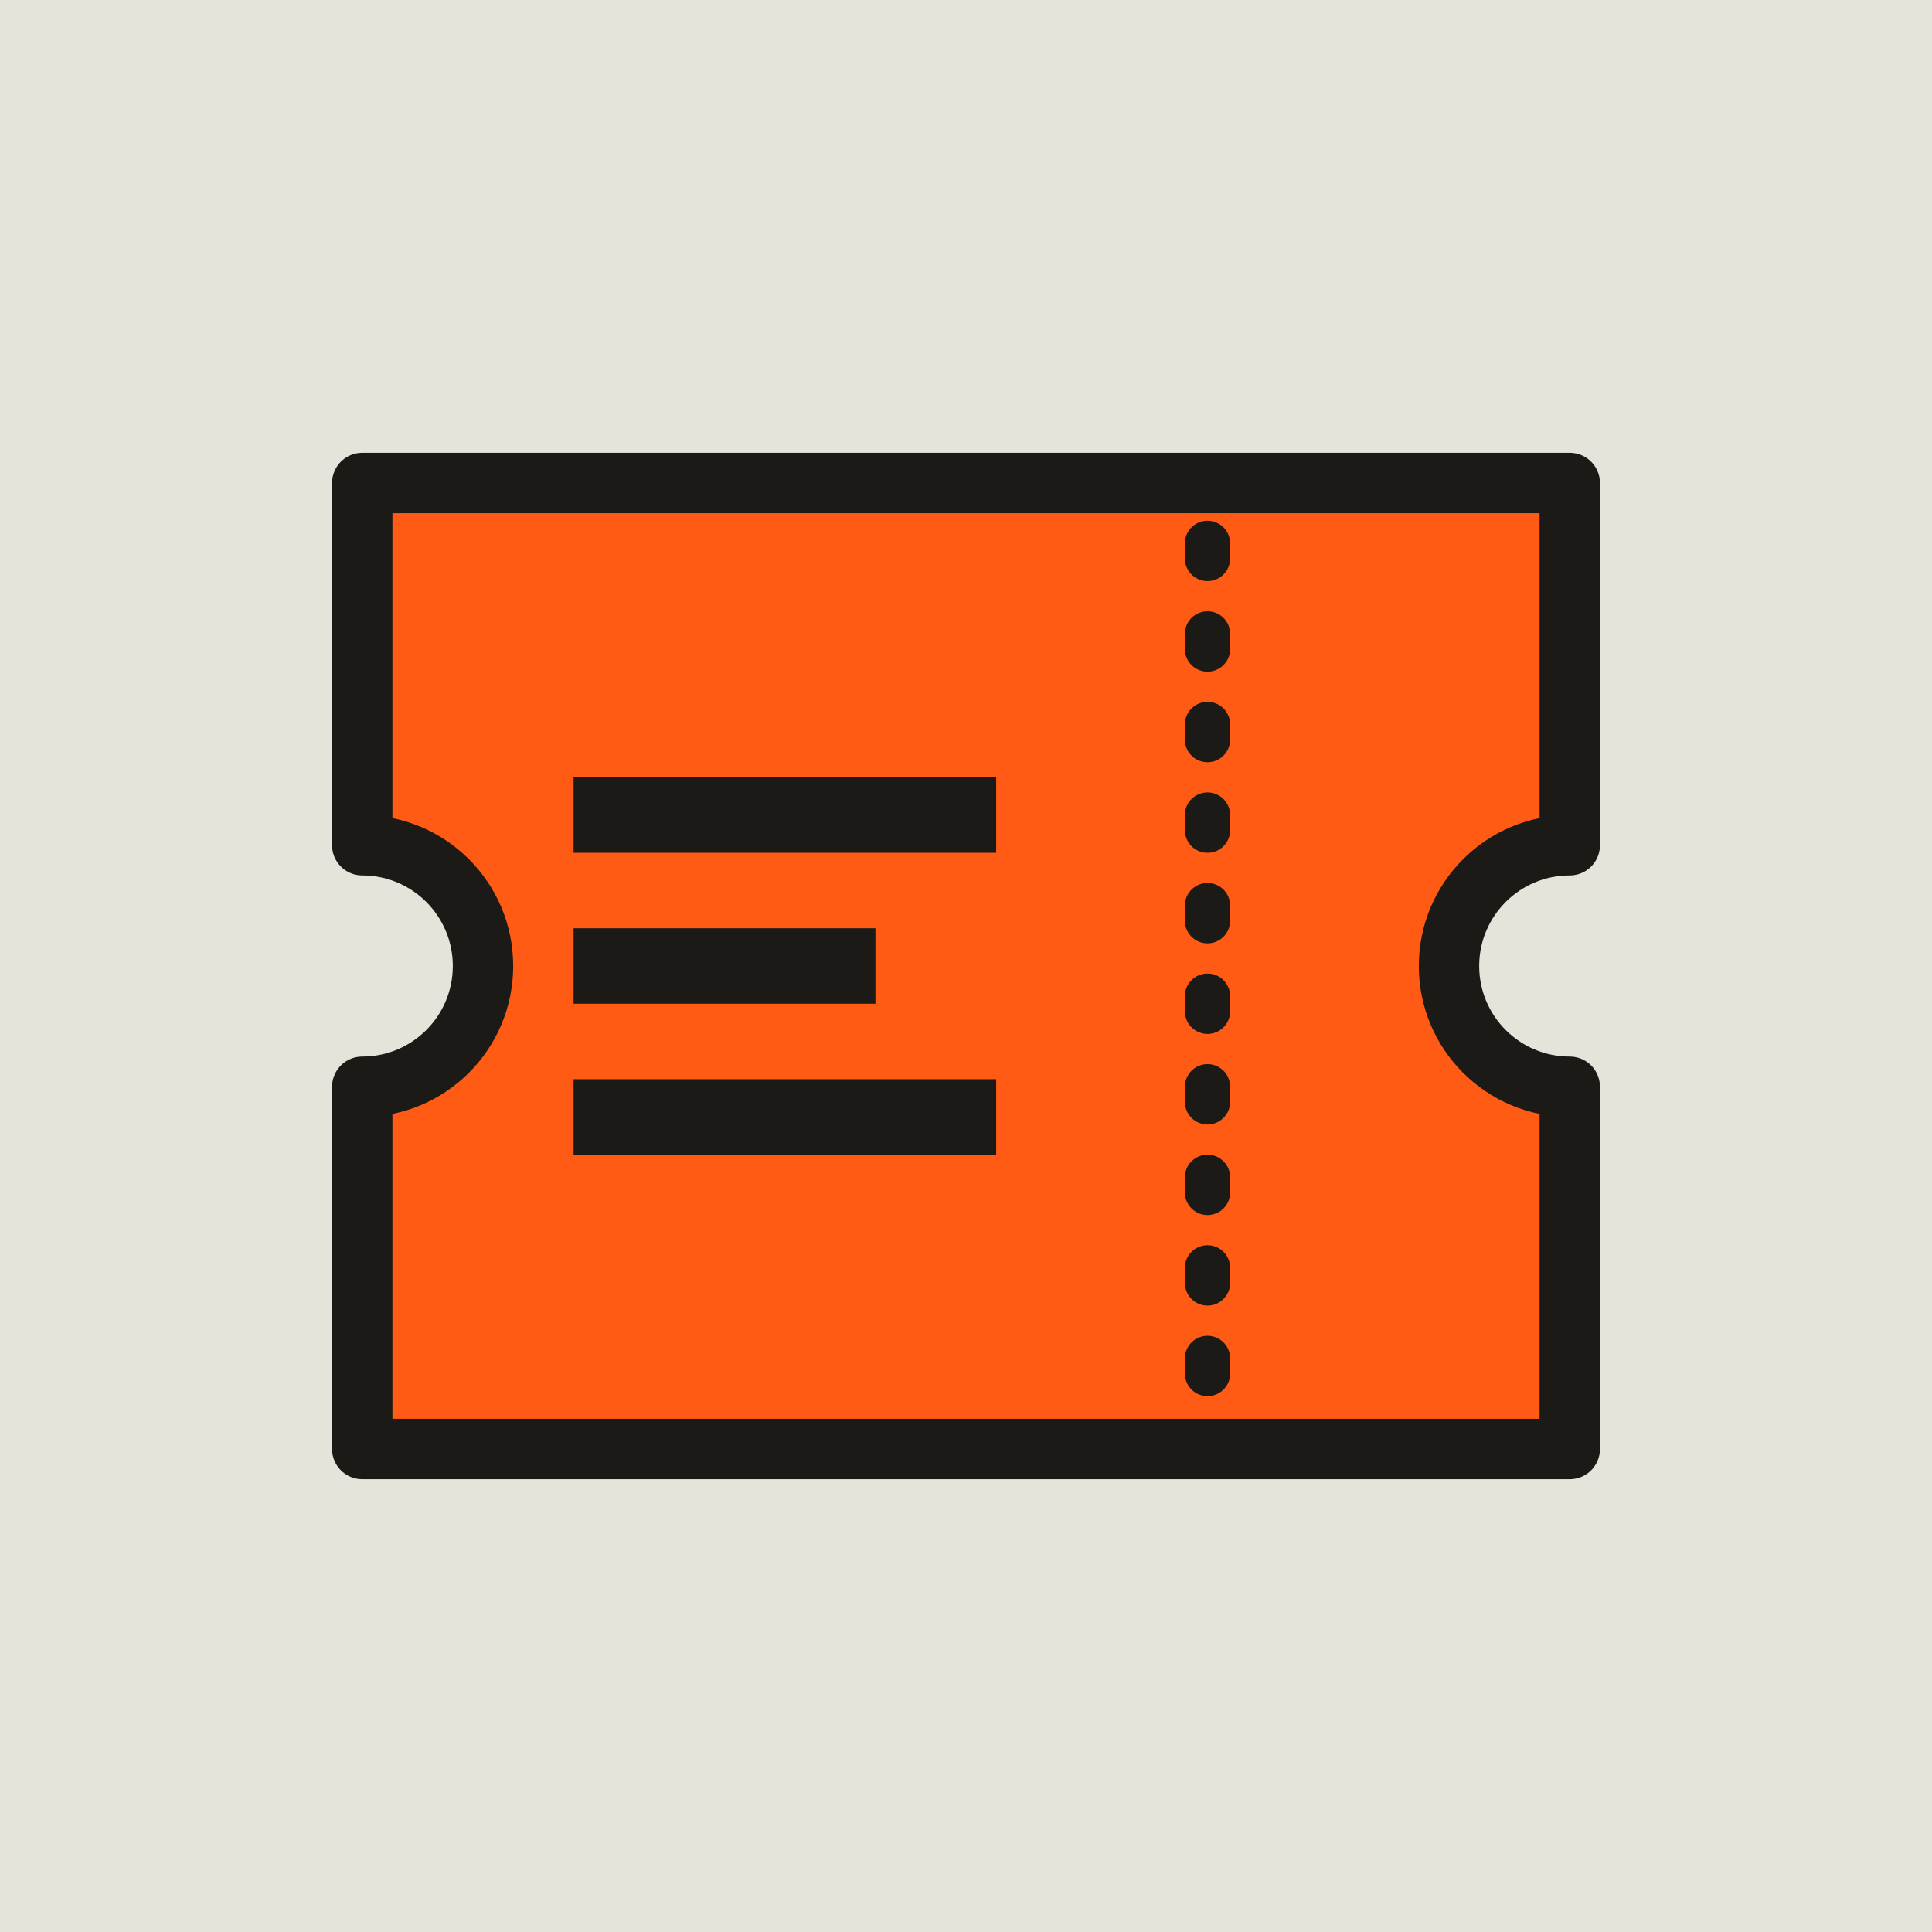
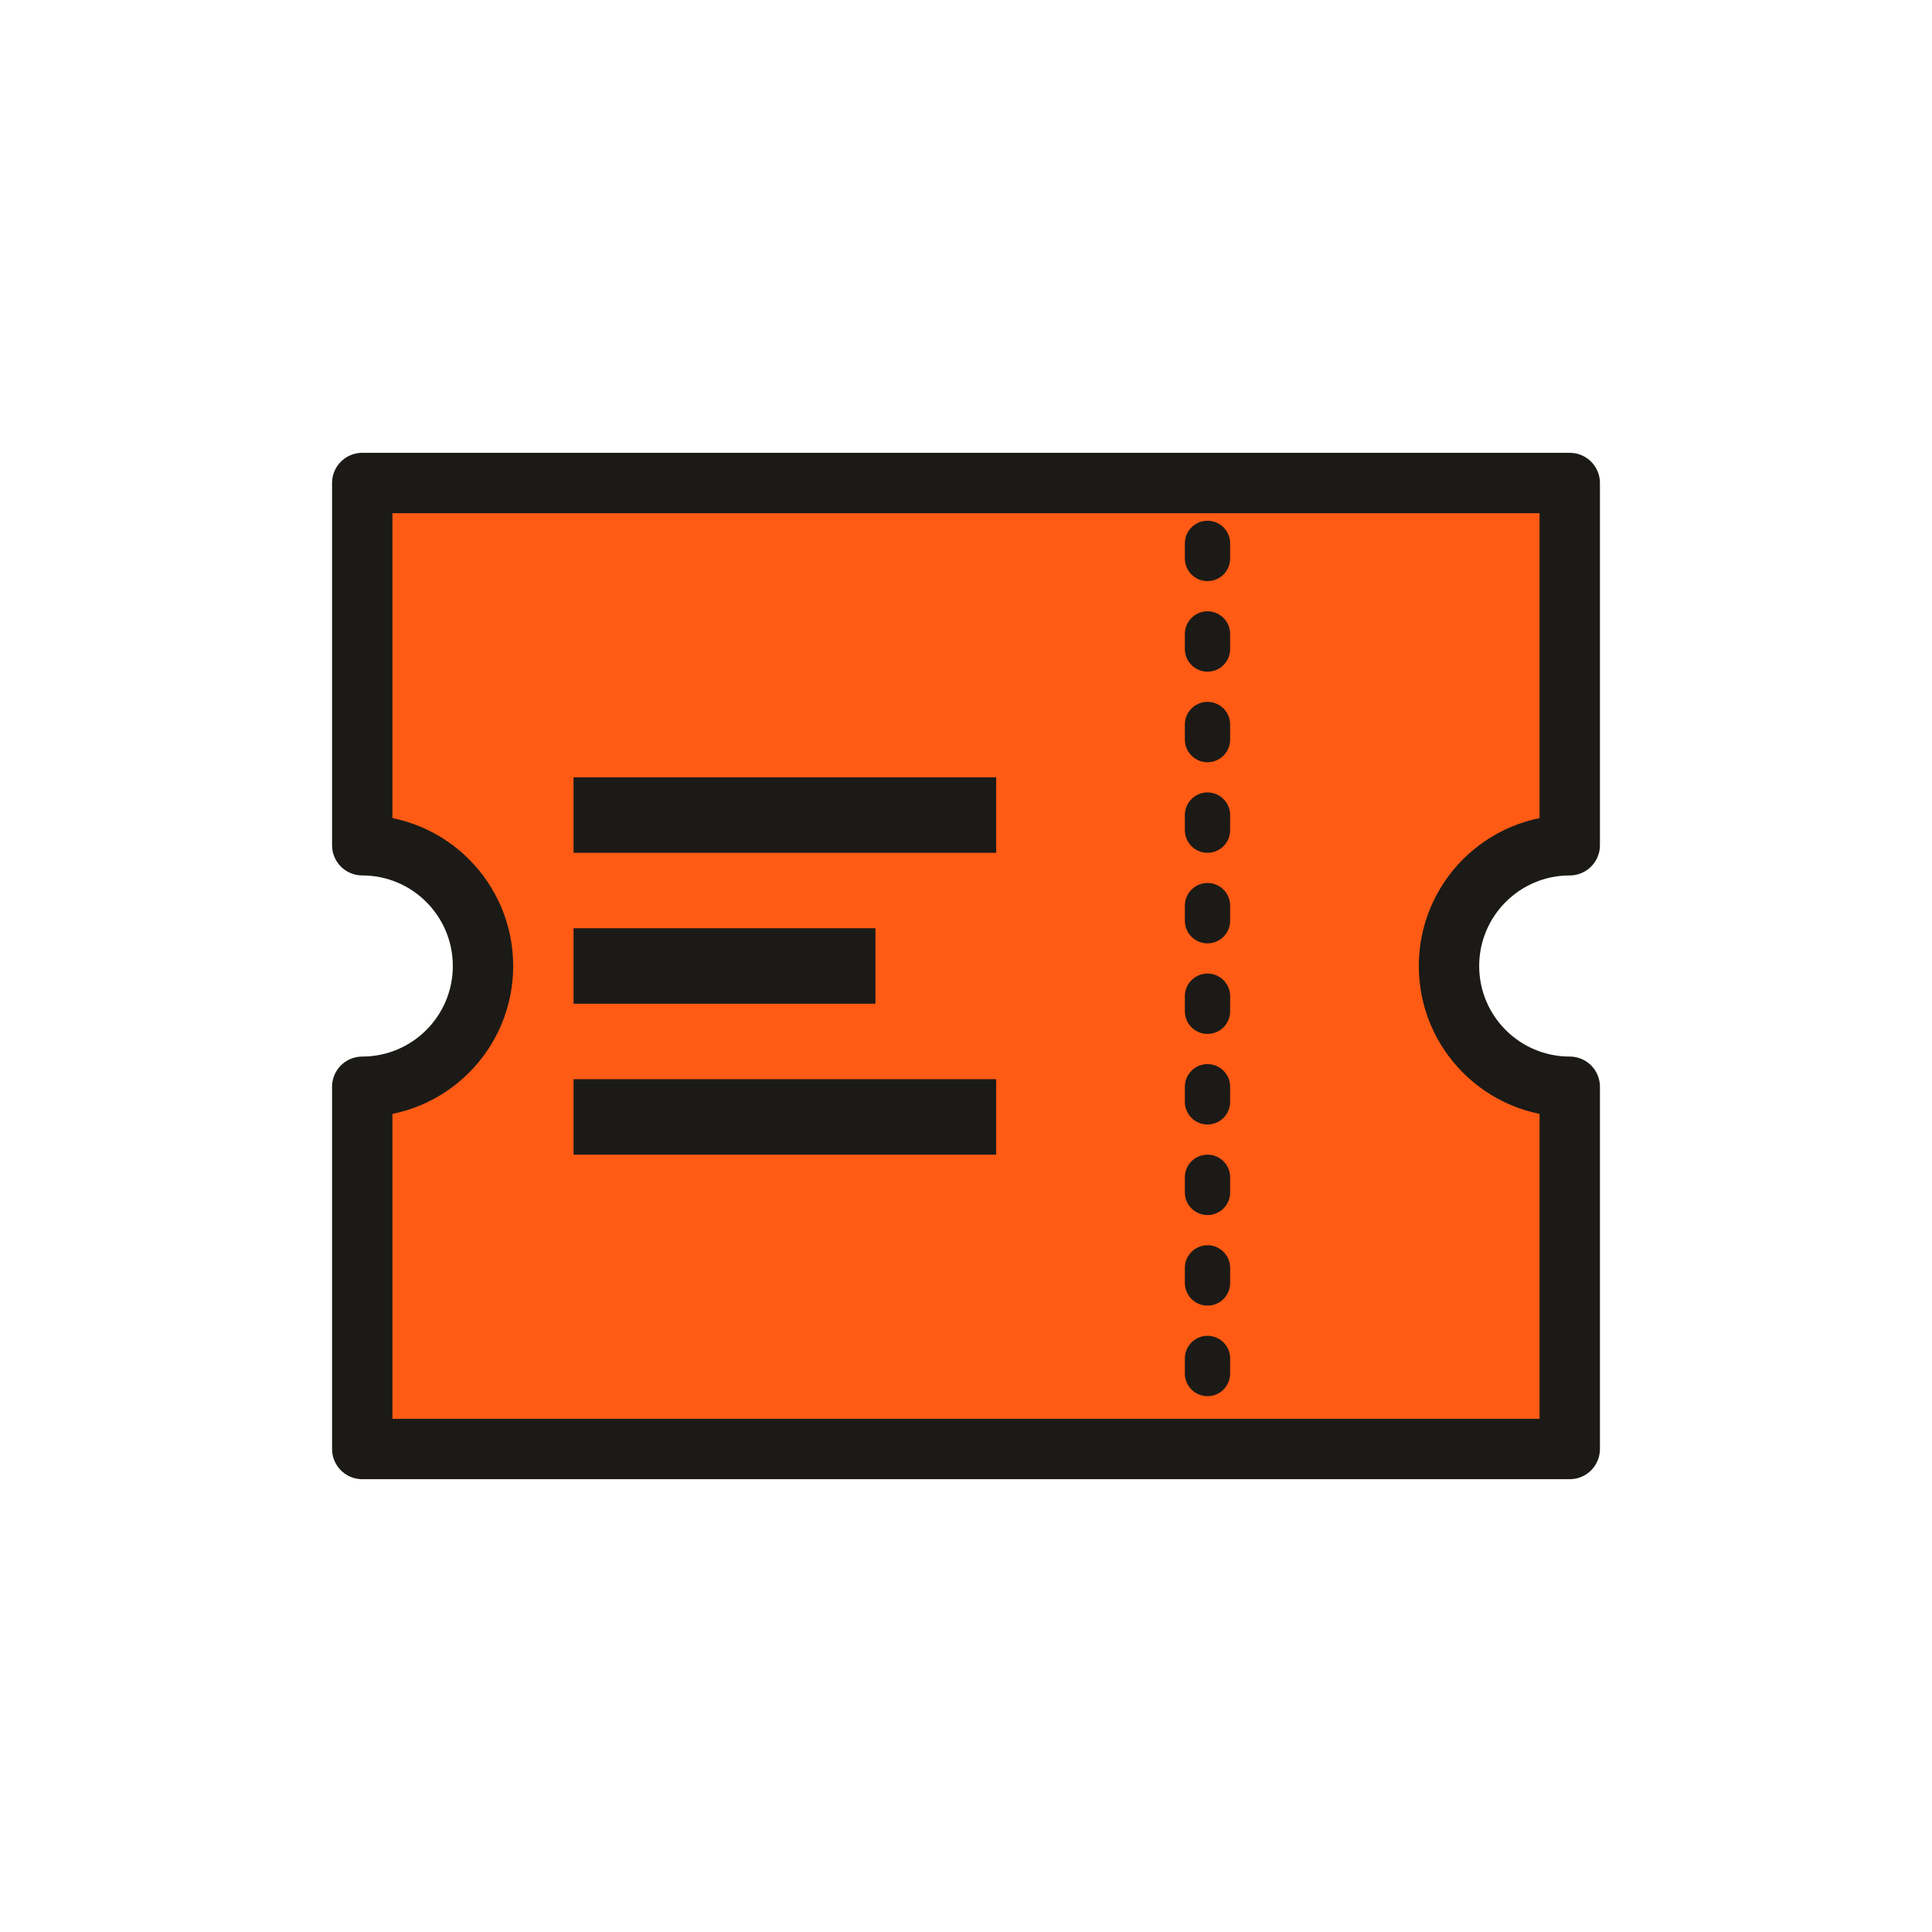
<svg xmlns="http://www.w3.org/2000/svg" viewBox="0 0 512 512">
-   <rect width="512" height="512" fill="#e6e3da" />
  <path d="M96 128h320v96a32 32 0 0 0 0 64v96H96v-96a32 32 0 0 0 0-64z" fill="#ff5b14" stroke="#1b1a17" stroke-width="16" stroke-linejoin="round" />
  <path d="M320 144v224" stroke="#1b1a17" stroke-width="12" stroke-dasharray="4 20" stroke-linecap="round" />
  <path d="M152 216h112M152 256h80M152 296h112" stroke="#1b1a17" stroke-width="20" />
</svg>
